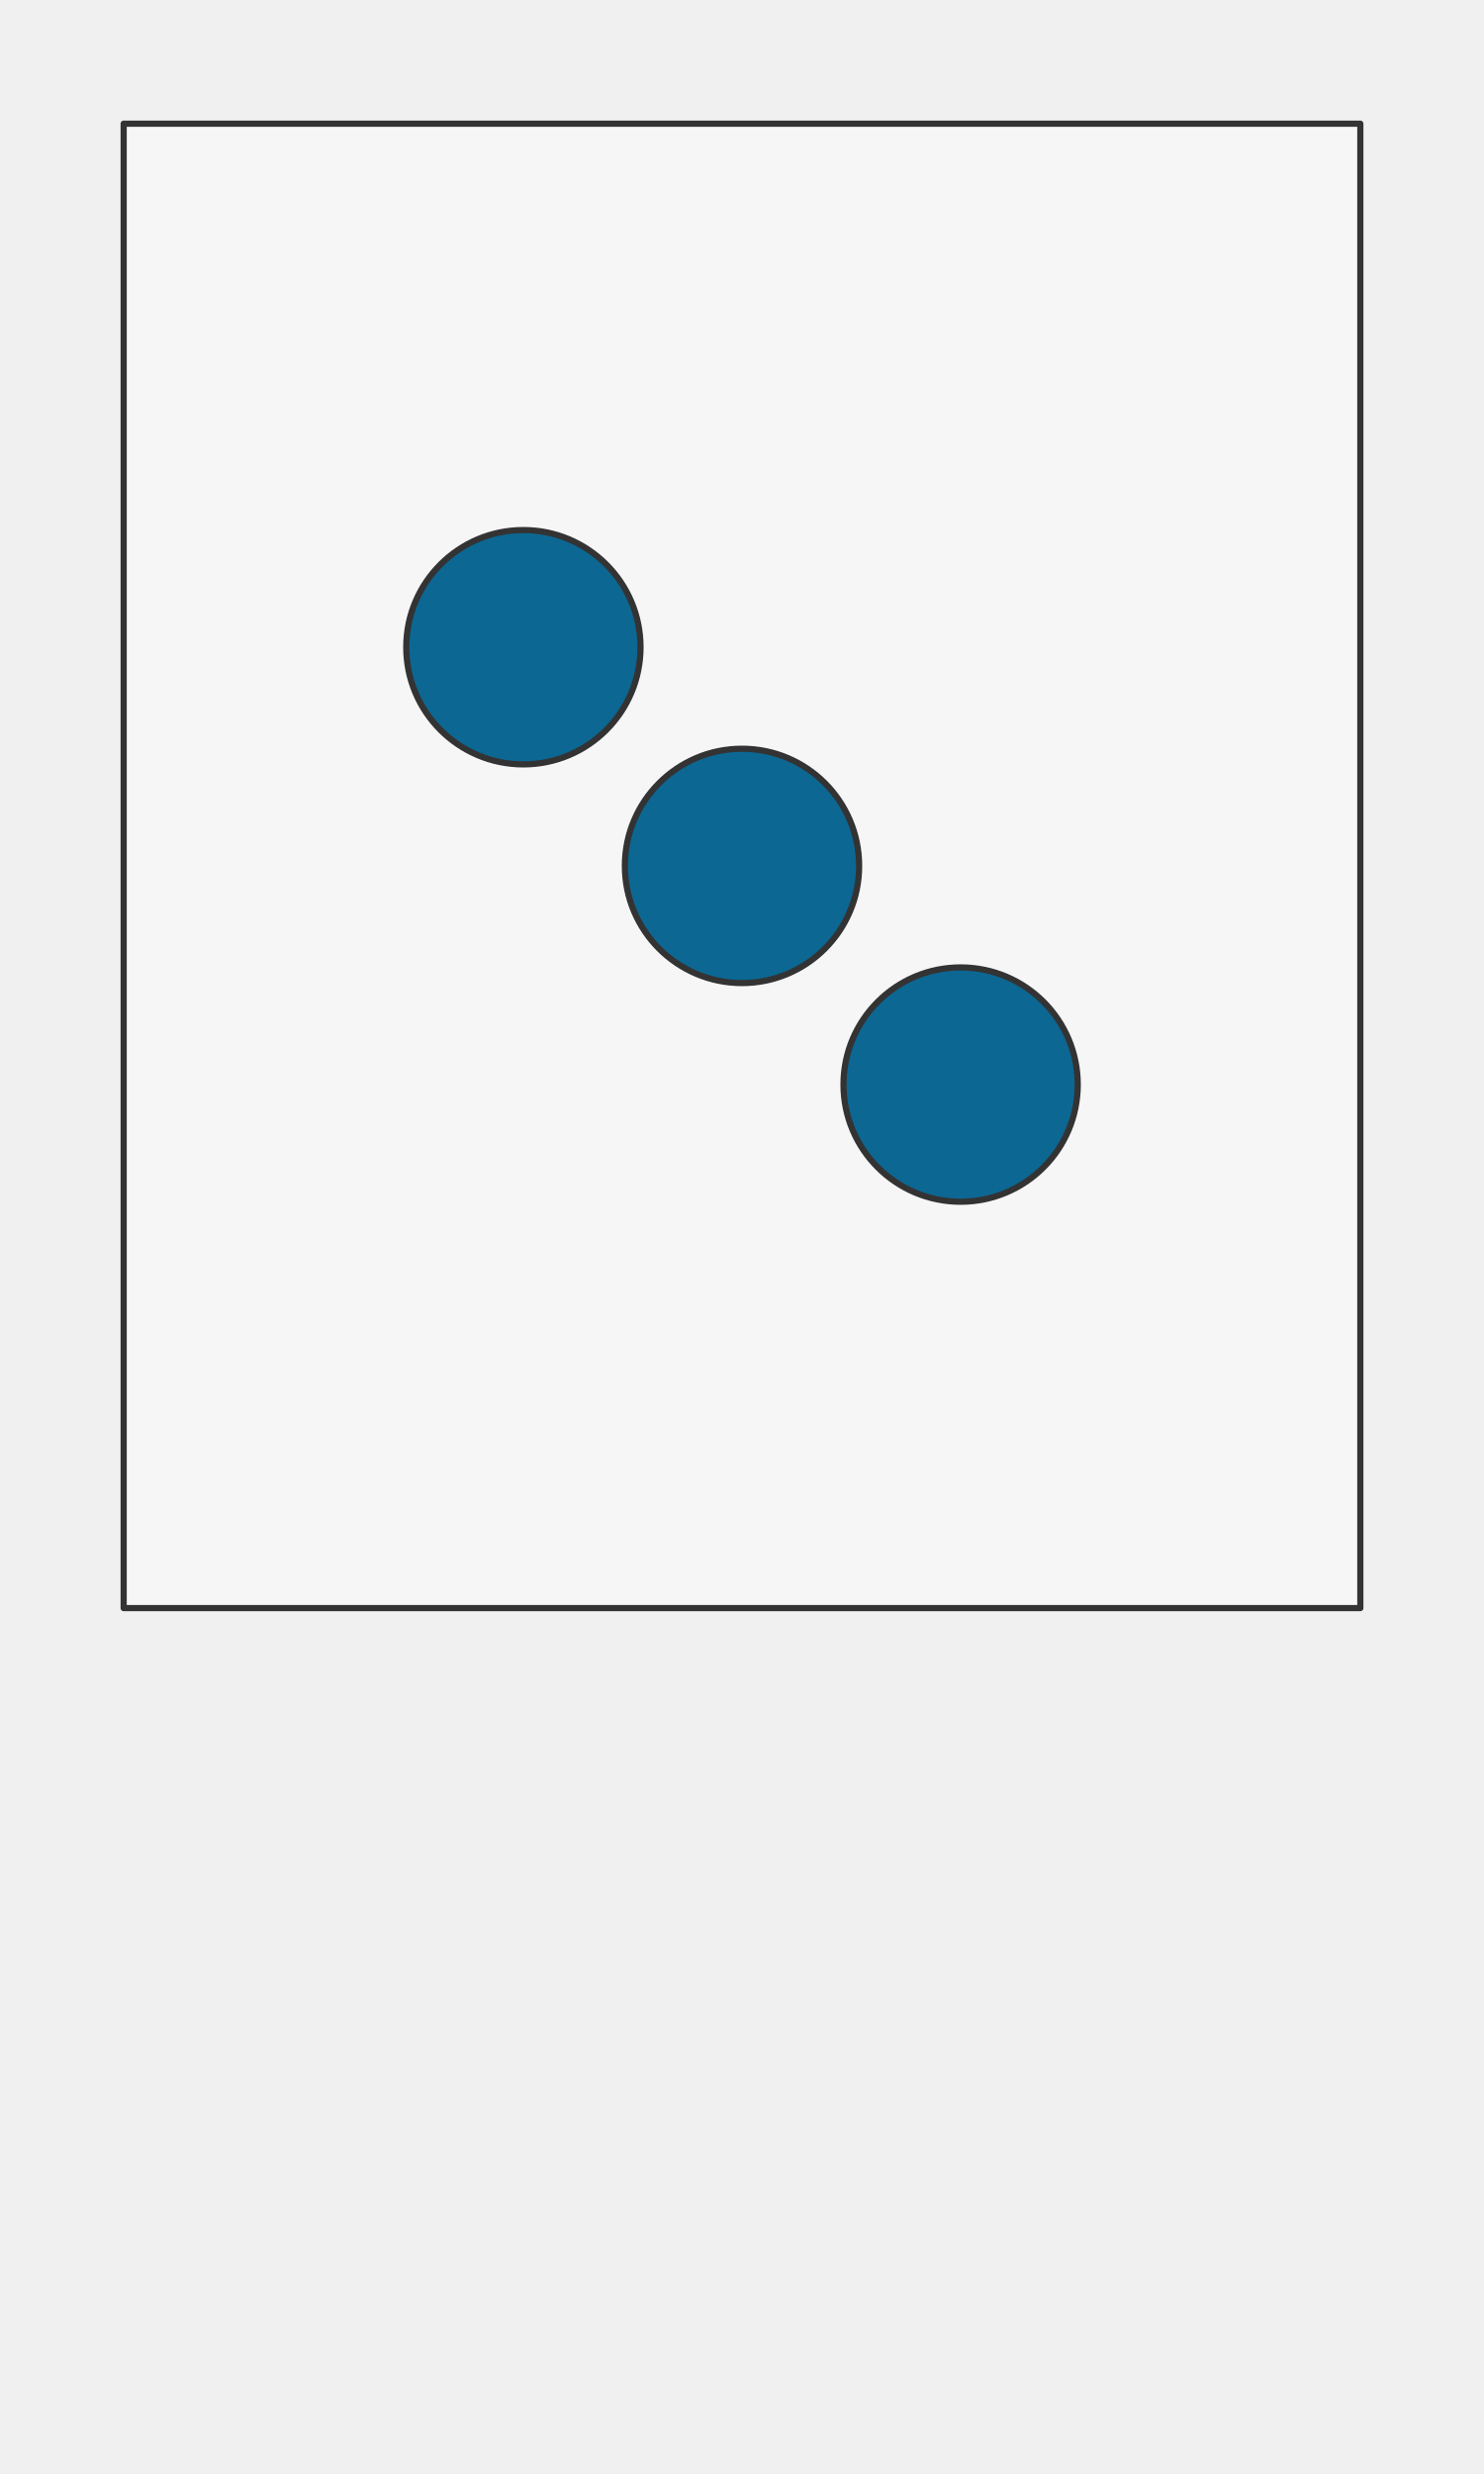
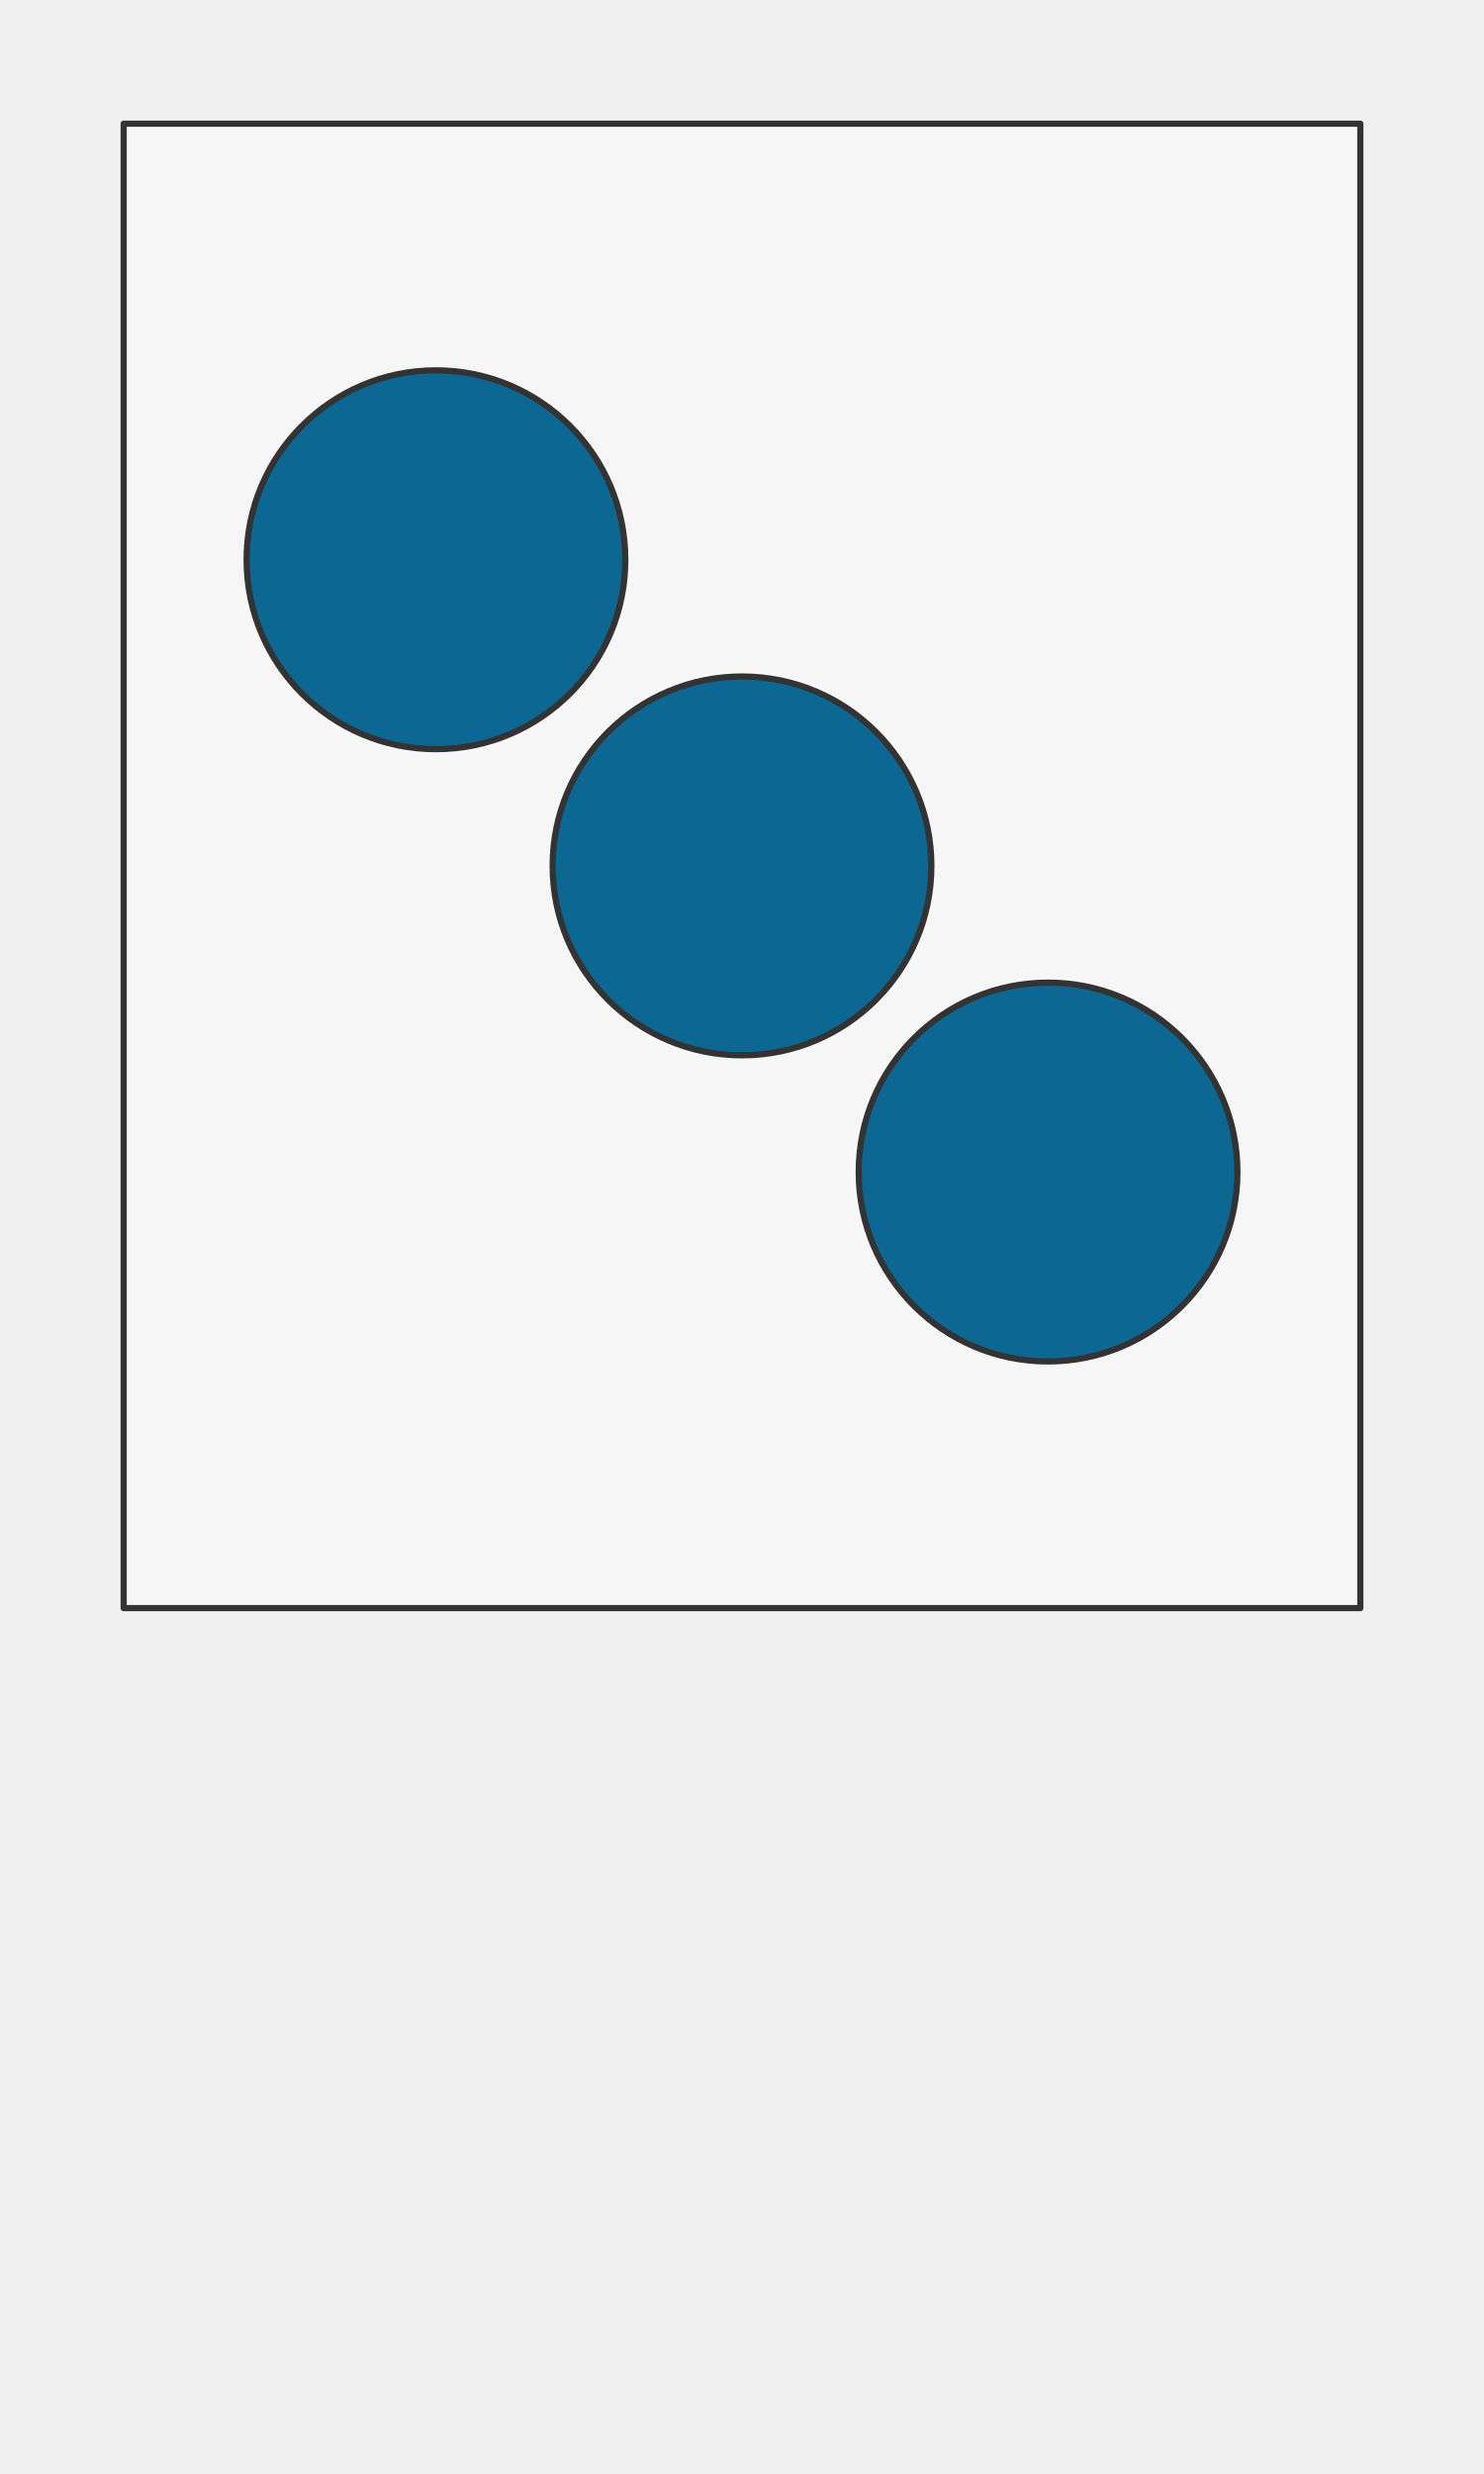
<svg xmlns="http://www.w3.org/2000/svg" preserveAspectRatio="xMidYMin slice" viewBox="0 0 120 200">
  <g transform="translate(10 10)">
    <defs>
      <mask id="a">
        <path clip-rule="evenodd" d="M0 0h100v120H0z" fill-rule="evenodd" fill="#fff" />
      </mask>
    </defs>
    <g mask="url(#a)">
      <path d="M0 0h100v120H0z" fill-rule="evenodd" fill="#f0f0f0" />
      <path fill="#f6f6f6" style="cursor:pointer" d="M-1000-1000h2000v2000h-2000z" />
      <defs>
        <mask id="b">
-           <path clip-rule="evenodd" d="M41.794 42.322a9.472 9.472 0 1 0-18.944 0 9.472 9.472 0 0 0 18.944 0z" fill-rule="evenodd" fill="#fff" />
-           <path d="M41.794 42.322a9.472 9.472 0 1 0-18.944 0 9.472 9.472 0 0 0 18.944 0z" fill="none" stroke-width=".1" stroke="#fff" />
+           <path clip-rule="evenodd" d="M40.564 35.251c0-8.457-6.856-15.312-15.313-15.312S9.94 26.794 9.94 35.25c0 8.457 6.855 15.313 15.312 15.313 8.457 0 15.313-6.856 15.313-15.313z" fill-rule="evenodd" fill="#fff" />
+           <path d="M40.564 35.251c0-8.457-6.856-15.312-15.313-15.312S9.94 26.794 9.94 35.25c0 8.457 6.855 15.313 15.312 15.313 8.457 0 15.313-6.856 15.313-15.313z" fill="none" stroke-width=".1" stroke="#fff" />
        </mask>
      </defs>
      <g mask="url(#b)">
        <path fill="#0c6793" style="cursor:pointer" d="M-1000-1000h2000v2000h-2000z" />
      </g>
-       <path d="M41.794 42.322a9.472 9.472 0 1 0-18.944 0 9.472 9.472 0 0 0 18.944 0z" fill="none" stroke-linecap="round" stroke-linejoin="round" stroke-width=".5" stroke="#333" />
+       <path d="M40.564 35.251c0-8.457-6.856-15.312-15.313-15.312S9.94 26.794 9.94 35.25c0 8.457 6.855 15.313 15.312 15.313 8.457 0 15.313-6.856 15.313-15.313z" fill="none" stroke-linecap="round" stroke-linejoin="round" stroke-width=".5" stroke="#333" />
      <defs>
        <mask id="c">
-           <path clip-rule="evenodd" d="M59.472 60a9.472 9.472 0 1 0-18.944 0 9.472 9.472 0 0 0 18.944 0z" fill-rule="evenodd" fill="#fff" />
-           <path d="M59.472 60a9.472 9.472 0 1 0-18.944 0 9.472 9.472 0 0 0 18.944 0z" fill="none" stroke-width=".1" stroke="#fff" />
+           <path clip-rule="evenodd" d="M65.313 60c0-8.457-6.856-15.313-15.313-15.313S34.687 51.544 34.687 60 41.544 75.313 50 75.313 65.313 68.457 65.313 60z" fill-rule="evenodd" fill="#fff" />
+           <path d="M65.313 60c0-8.457-6.856-15.313-15.313-15.313S34.687 51.544 34.687 60 41.544 75.313 50 75.313 65.313 68.457 65.313 60z" fill="none" stroke-width=".1" stroke="#fff" />
        </mask>
      </defs>
      <g mask="url(#c)">
        <path fill="#0c6793" style="cursor:pointer" d="M-1000-1000h2000v2000h-2000z" />
      </g>
-       <path d="M59.472 60a9.472 9.472 0 1 0-18.944 0 9.472 9.472 0 0 0 18.944 0z" fill="none" stroke-linecap="round" stroke-linejoin="round" stroke-width=".5" stroke="#333" />
+       <path d="M65.313 60c0-8.457-6.856-15.313-15.313-15.313S34.687 51.544 34.687 60 41.544 75.313 50 75.313 65.313 68.457 65.313 60z" fill="none" stroke-linecap="round" stroke-linejoin="round" stroke-width=".5" stroke="#333" />
      <defs>
        <mask id="d">
-           <path clip-rule="evenodd" d="M77.15 77.678a9.472 9.472 0 1 0-18.944 0 9.472 9.472 0 0 0 18.944 0z" fill-rule="evenodd" fill="#fff" />
-           <path d="M77.15 77.678a9.472 9.472 0 1 0-18.944 0 9.472 9.472 0 0 0 18.944 0z" fill="none" stroke-width=".1" stroke="#fff" />
+           <path clip-rule="evenodd" d="M90.061 84.749c0-8.457-6.855-15.313-15.312-15.313-8.457 0-15.313 6.856-15.313 15.313s6.856 15.312 15.313 15.312S90.06 93.206 90.06 84.75z" fill-rule="evenodd" fill="#fff" />
+           <path d="M90.061 84.749c0-8.457-6.855-15.313-15.312-15.313-8.457 0-15.313 6.856-15.313 15.313s6.856 15.312 15.313 15.312S90.06 93.206 90.06 84.75z" fill="none" stroke-width=".1" stroke="#fff" />
        </mask>
      </defs>
      <g mask="url(#d)">
        <path fill="#0c6793" style="cursor:pointer" d="M-1000-1000h2000v2000h-2000z" />
      </g>
-       <path d="M77.15 77.678a9.472 9.472 0 1 0-18.944 0 9.472 9.472 0 0 0 18.944 0z" fill="none" stroke-linecap="round" stroke-linejoin="round" stroke-width=".5" stroke="#333" />
+       <path d="M90.061 84.749c0-8.457-6.855-15.313-15.312-15.313-8.457 0-15.313 6.856-15.313 15.313s6.856 15.312 15.313 15.312S90.06 93.206 90.06 84.75z" fill="none" stroke-linecap="round" stroke-linejoin="round" stroke-width=".5" stroke="#333" />
    </g>
    <path d="M0 0h100v120H0z" fill="none" stroke-linecap="round" stroke-linejoin="round" stroke-width=".5" stroke="#333" />
  </g>
</svg>
